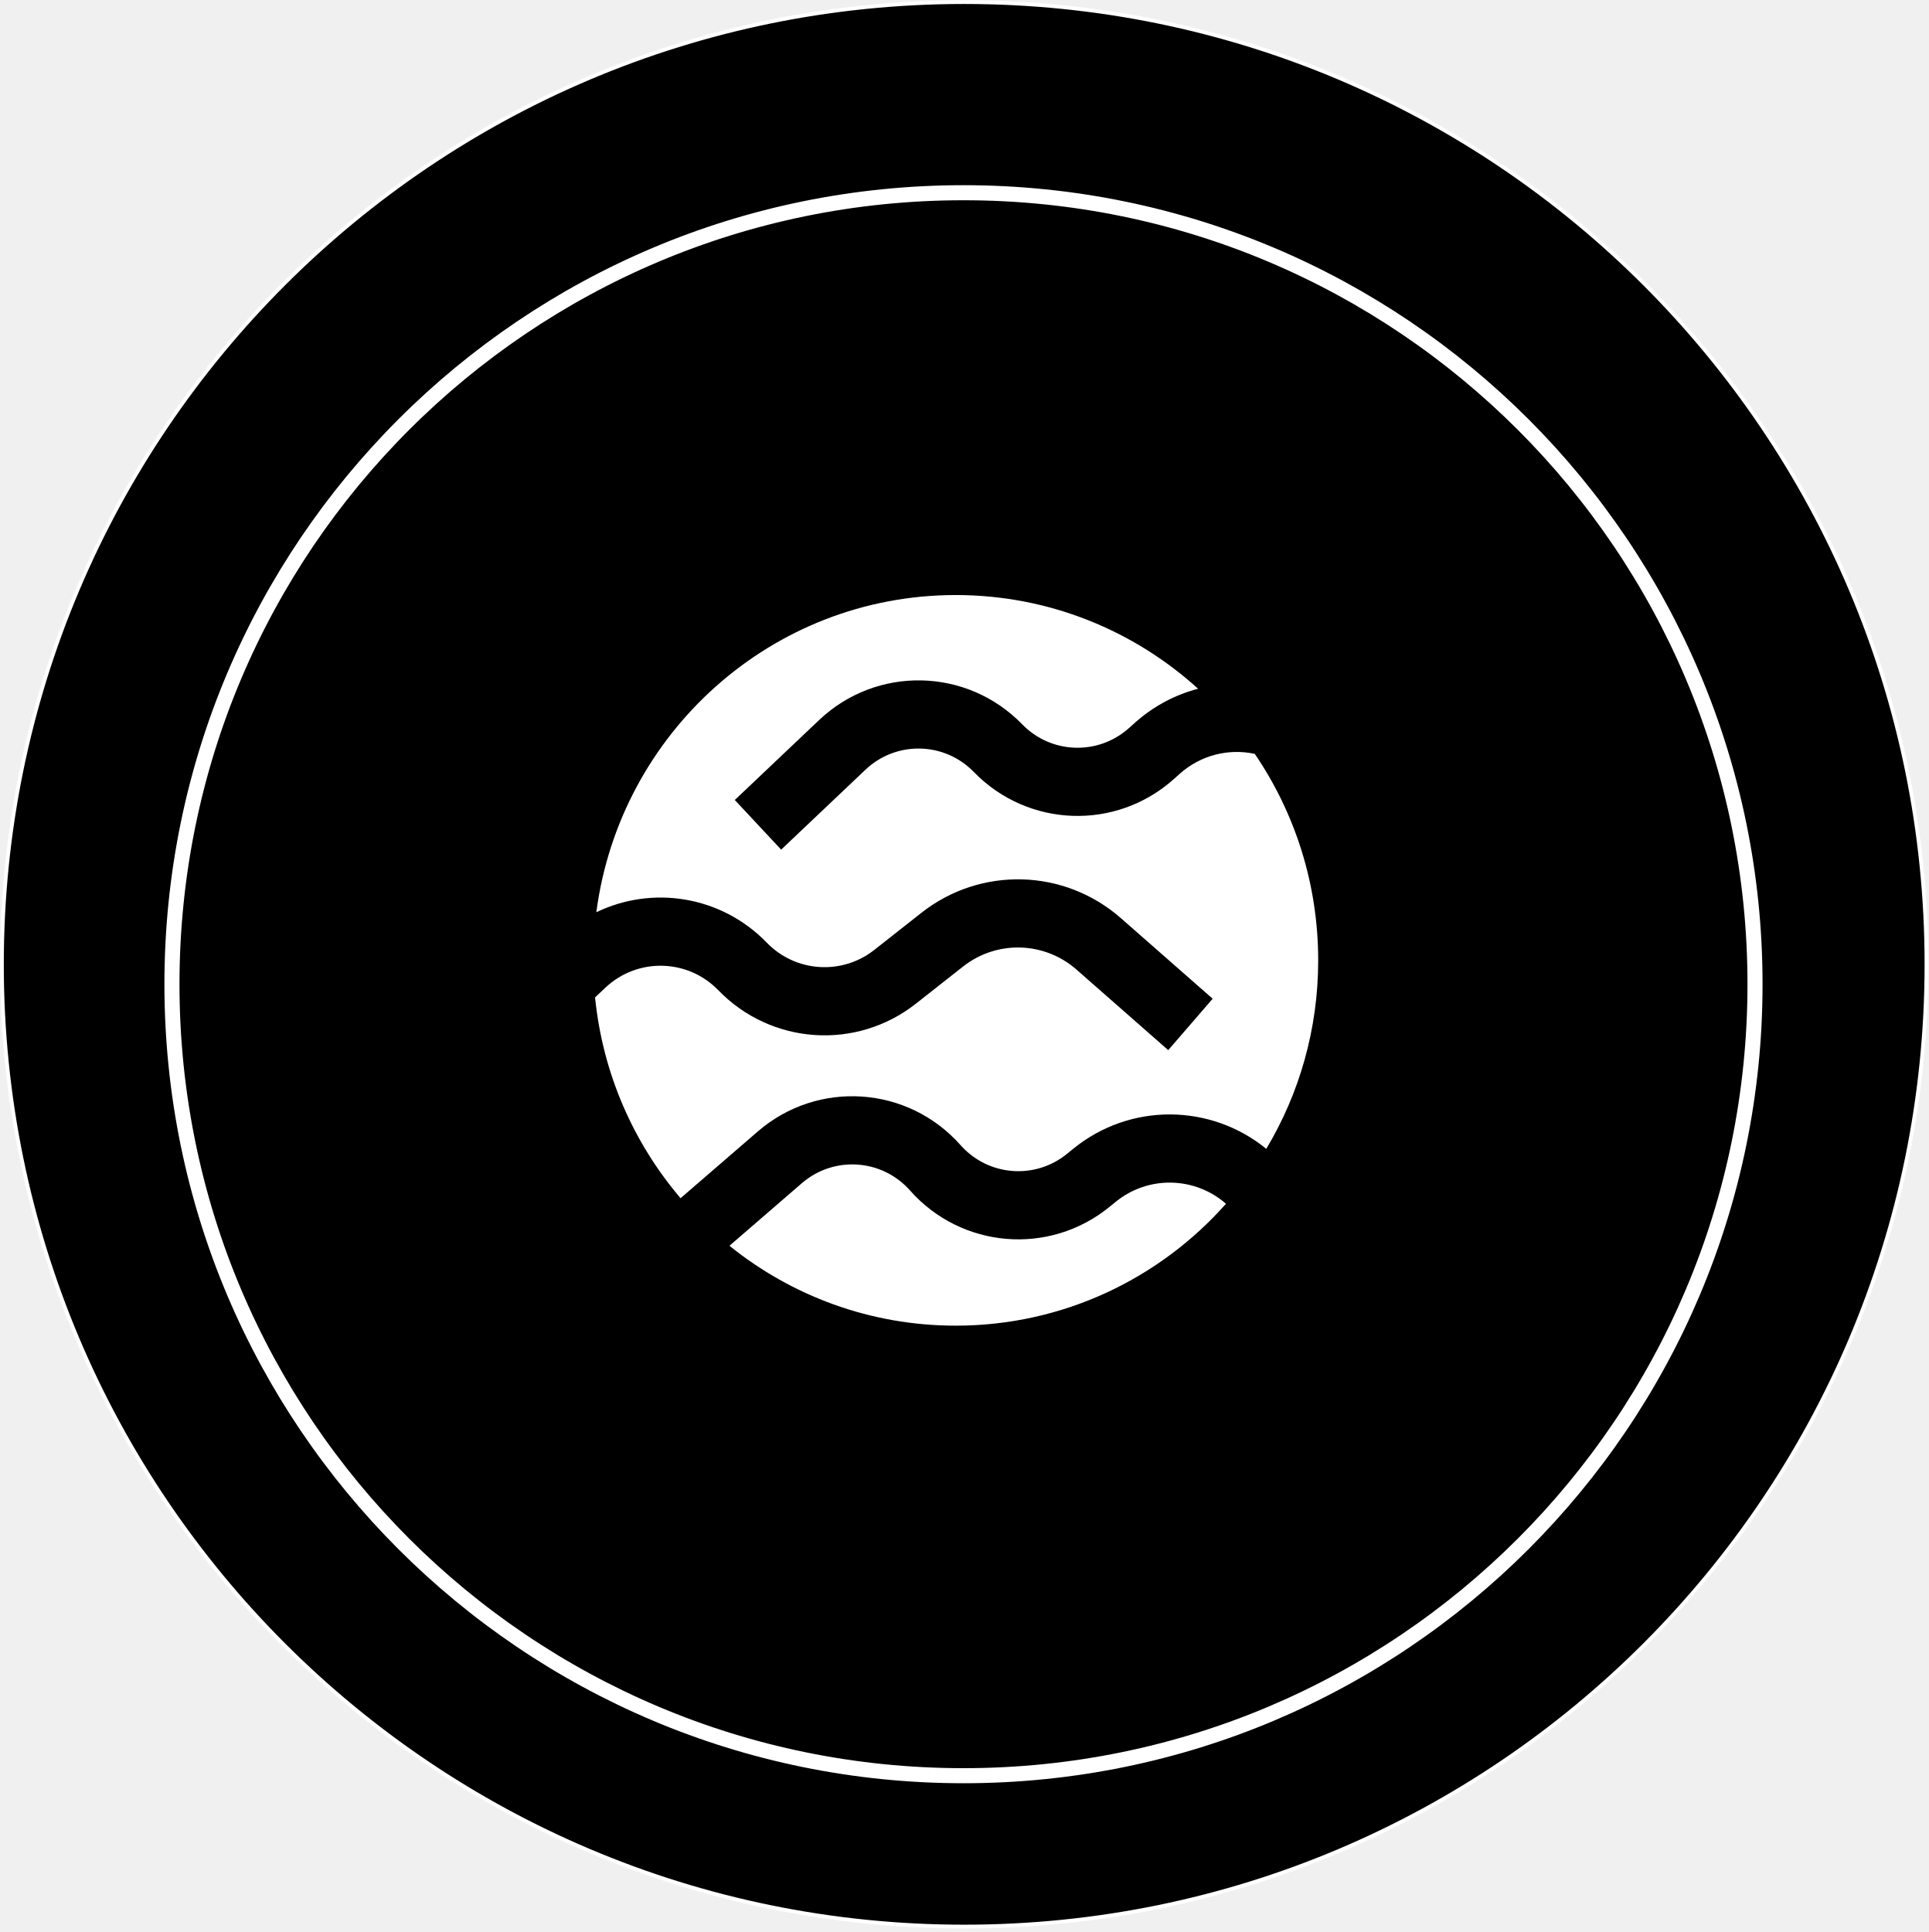
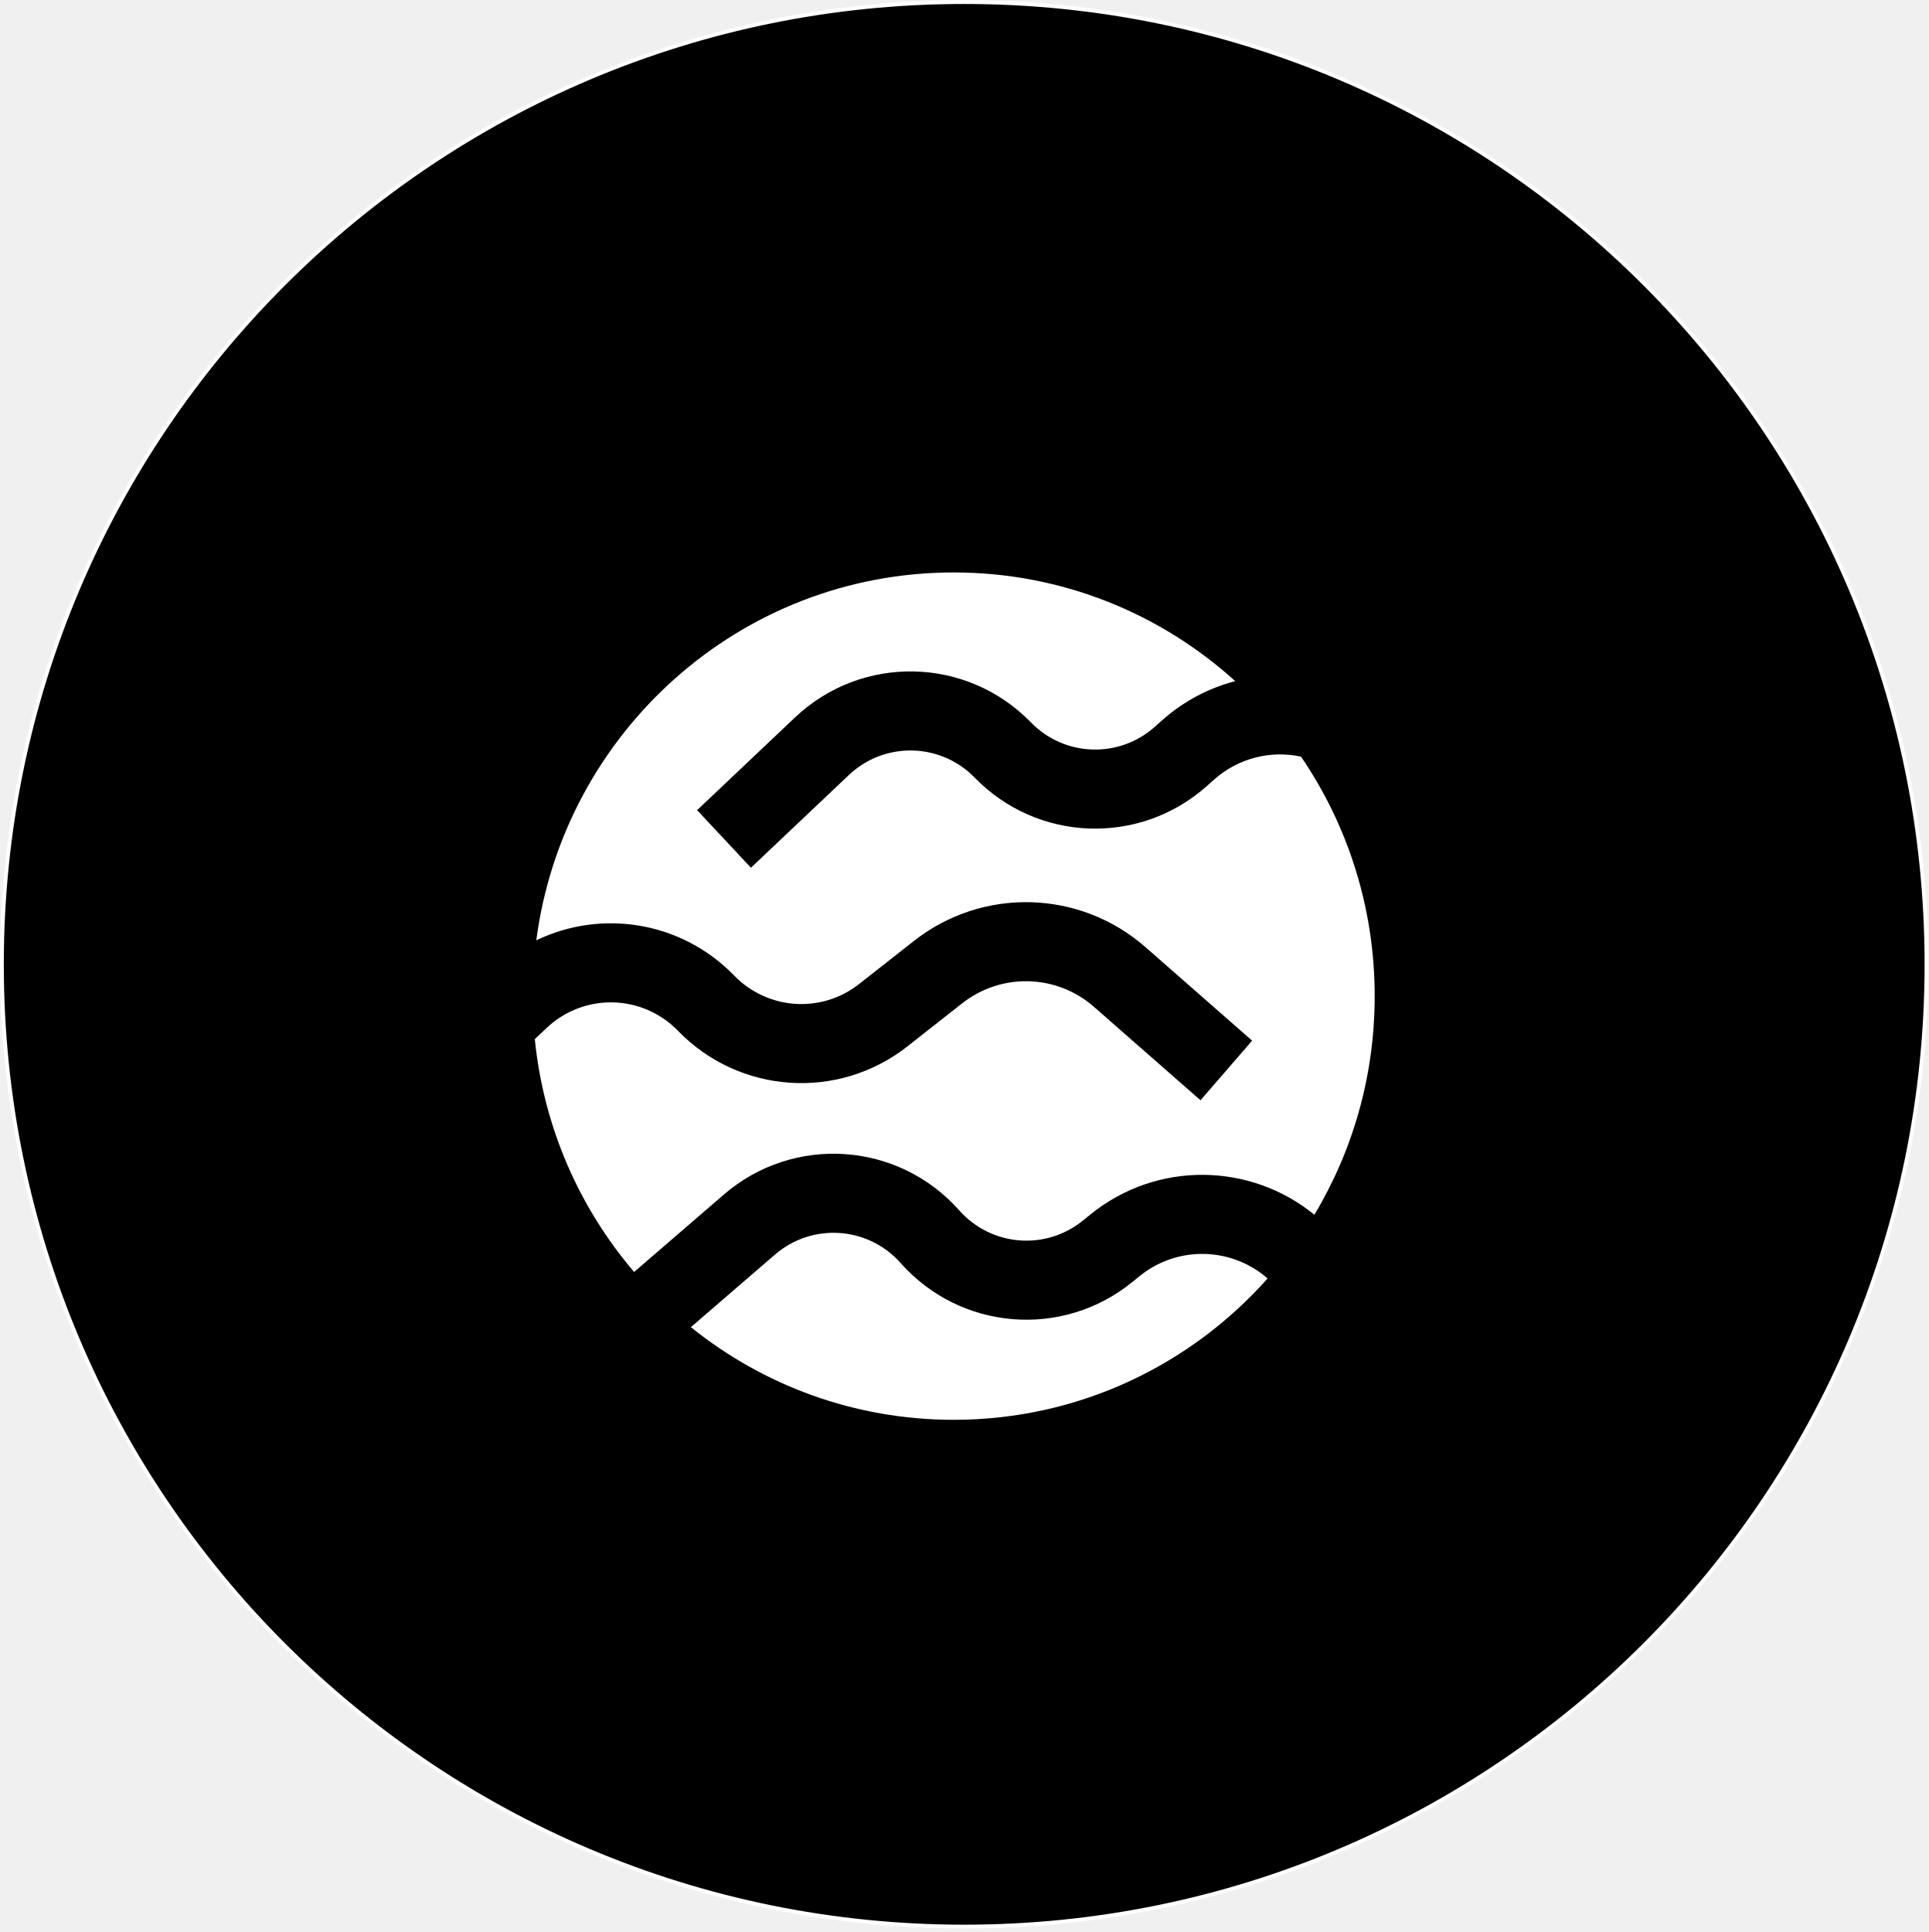
<svg xmlns="http://www.w3.org/2000/svg" width="512" height="513" viewBox="0 0 512 513" fill="none">
  <circle cx="256.009" cy="256.058" r="255.5" fill="black" stroke="white" />
-   <circle cx="255.82" cy="261.336" r="210.164" fill="black" stroke="white" stroke-width="4" />
  <g clip-path="url(#clip0_24_1009)">
-     <path fill-rule="evenodd" clip-rule="evenodd" d="M253.756 352C282.274 352 307.896 339.498 325.521 319.636C317.322 312.455 304.967 312.019 296.239 319.117L294.572 320.473C278.592 333.469 255.306 331.55 241.633 316.11C234.176 307.689 221.404 306.829 212.902 314.175L193.678 330.786C210.143 344.062 231.03 352 253.756 352ZM284.961 305.03C300.182 292.651 321.576 293.095 336.215 305.05C344.966 290.438 350 273.312 350 255C350 234.653 343.784 215.769 333.161 200.172C326.313 198.702 318.891 200.419 313.256 205.451L311.652 206.883C296.284 220.609 272.936 219.775 258.57 204.987C250.735 196.922 237.938 196.657 229.781 204.391L207.409 225.603L195.103 212.42L217.474 191.207C232.754 176.719 256.727 177.215 271.404 192.323C279.072 200.217 291.536 200.663 299.741 193.336L301.344 191.903C306.324 187.456 312.086 184.457 318.119 182.88C301.067 167.413 278.502 158 253.756 158C204.898 158 164.543 194.691 158.338 242.224C173.178 235.047 191.483 237.809 203.583 250.297C211.222 258.181 223.521 259.013 232.137 252.229L244.645 242.38C260.366 230.003 282.587 230.602 297.628 243.809L321.981 265.192L310.183 278.84L285.83 257.457C277.278 249.947 264.642 249.606 255.703 256.645L243.194 266.494C227.365 278.957 204.767 277.429 190.733 262.944C182.572 254.521 169.225 254.227 160.707 262.283L158 264.843C160.026 285.102 168.237 303.522 180.702 318.155L201.212 300.433C217.139 286.671 241.063 288.282 255.033 304.056C262.332 312.299 274.763 313.323 283.293 306.385L284.961 305.03Z" fill="white" />
+     <path fill-rule="evenodd" clip-rule="evenodd" d="M253.216 377C286.339 377 316.098 362.501 336.568 339.465C327.046 331.136 312.696 330.63 302.559 338.862L300.623 340.435C282.062 355.507 255.017 353.282 239.136 335.375C230.475 325.608 215.641 324.611 205.766 333.131L183.438 352.396C202.562 367.793 226.821 377 253.216 377ZM289.46 322.524C307.138 308.168 331.987 308.683 348.99 322.548C359.153 305.601 365 285.738 365 264.5C365 240.901 357.78 219 345.443 200.911C337.489 199.206 328.868 201.197 322.324 207.033L320.461 208.694C302.611 224.613 275.493 223.646 258.808 206.495C249.708 197.142 234.844 196.834 225.37 205.804L199.387 230.406L185.093 215.116L211.077 190.514C228.823 173.711 256.667 174.286 273.714 191.808C282.62 200.964 297.097 201.48 306.626 192.982L308.489 191.321C314.273 186.162 320.964 182.685 327.971 180.856C308.167 162.917 281.958 152 253.216 152C196.47 152 149.6 194.554 142.393 249.683C159.629 241.359 180.889 244.562 194.943 259.046C203.815 268.189 218.1 269.154 228.107 261.286L242.635 249.864C260.893 235.508 286.703 236.203 304.173 251.521L332.457 276.321L318.754 292.15L290.47 267.35C280.536 258.64 265.86 258.244 255.478 266.407L240.95 277.83C222.564 292.285 196.318 290.512 180.018 273.713C170.539 263.944 155.037 263.604 145.144 272.947L142 275.916C144.353 299.412 153.89 320.776 168.367 337.746L192.189 317.193C210.687 301.232 238.475 303.1 254.7 321.395C263.177 330.955 277.615 332.143 287.523 324.096L289.46 322.524Z" fill="white" />
  </g>
  <defs>
    <clipPath id="clip0_24_1009">
-       <rect width="192" height="194" fill="white" transform="translate(158 158)" />
+       <rect width="223" height="225" fill="white" transform="translate(142 152)" />
    </clipPath>
  </defs>
</svg>
